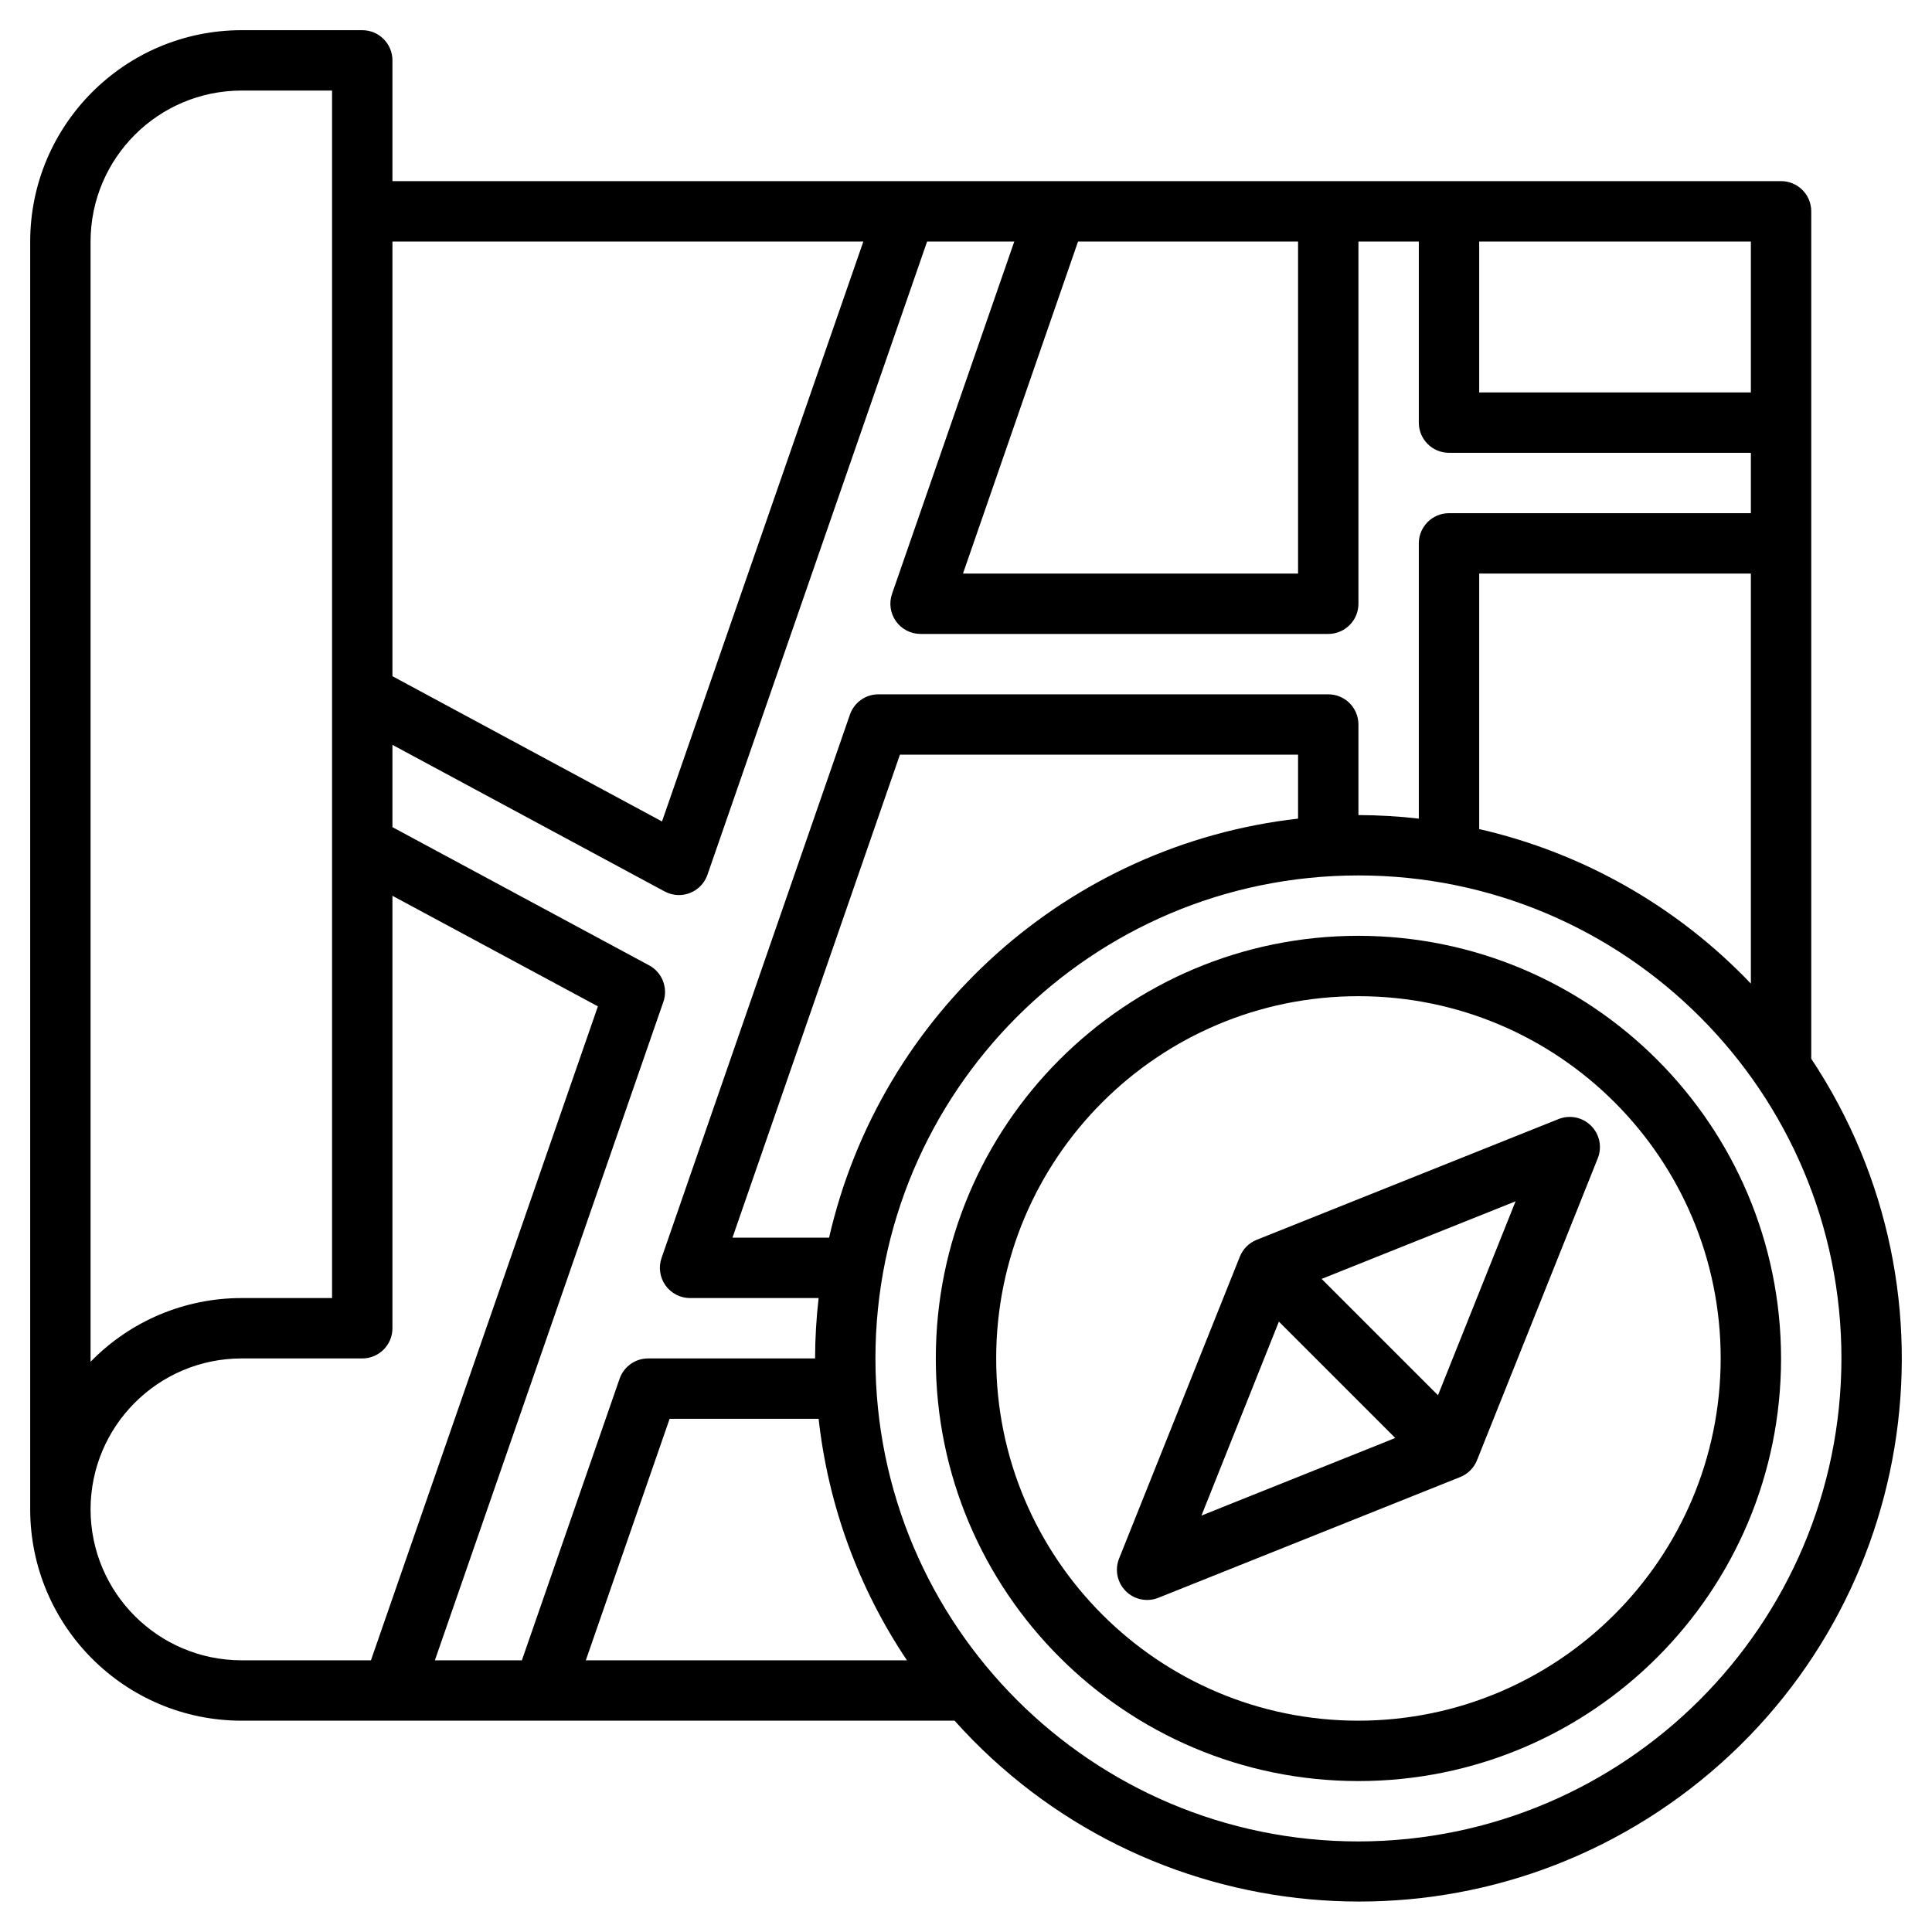
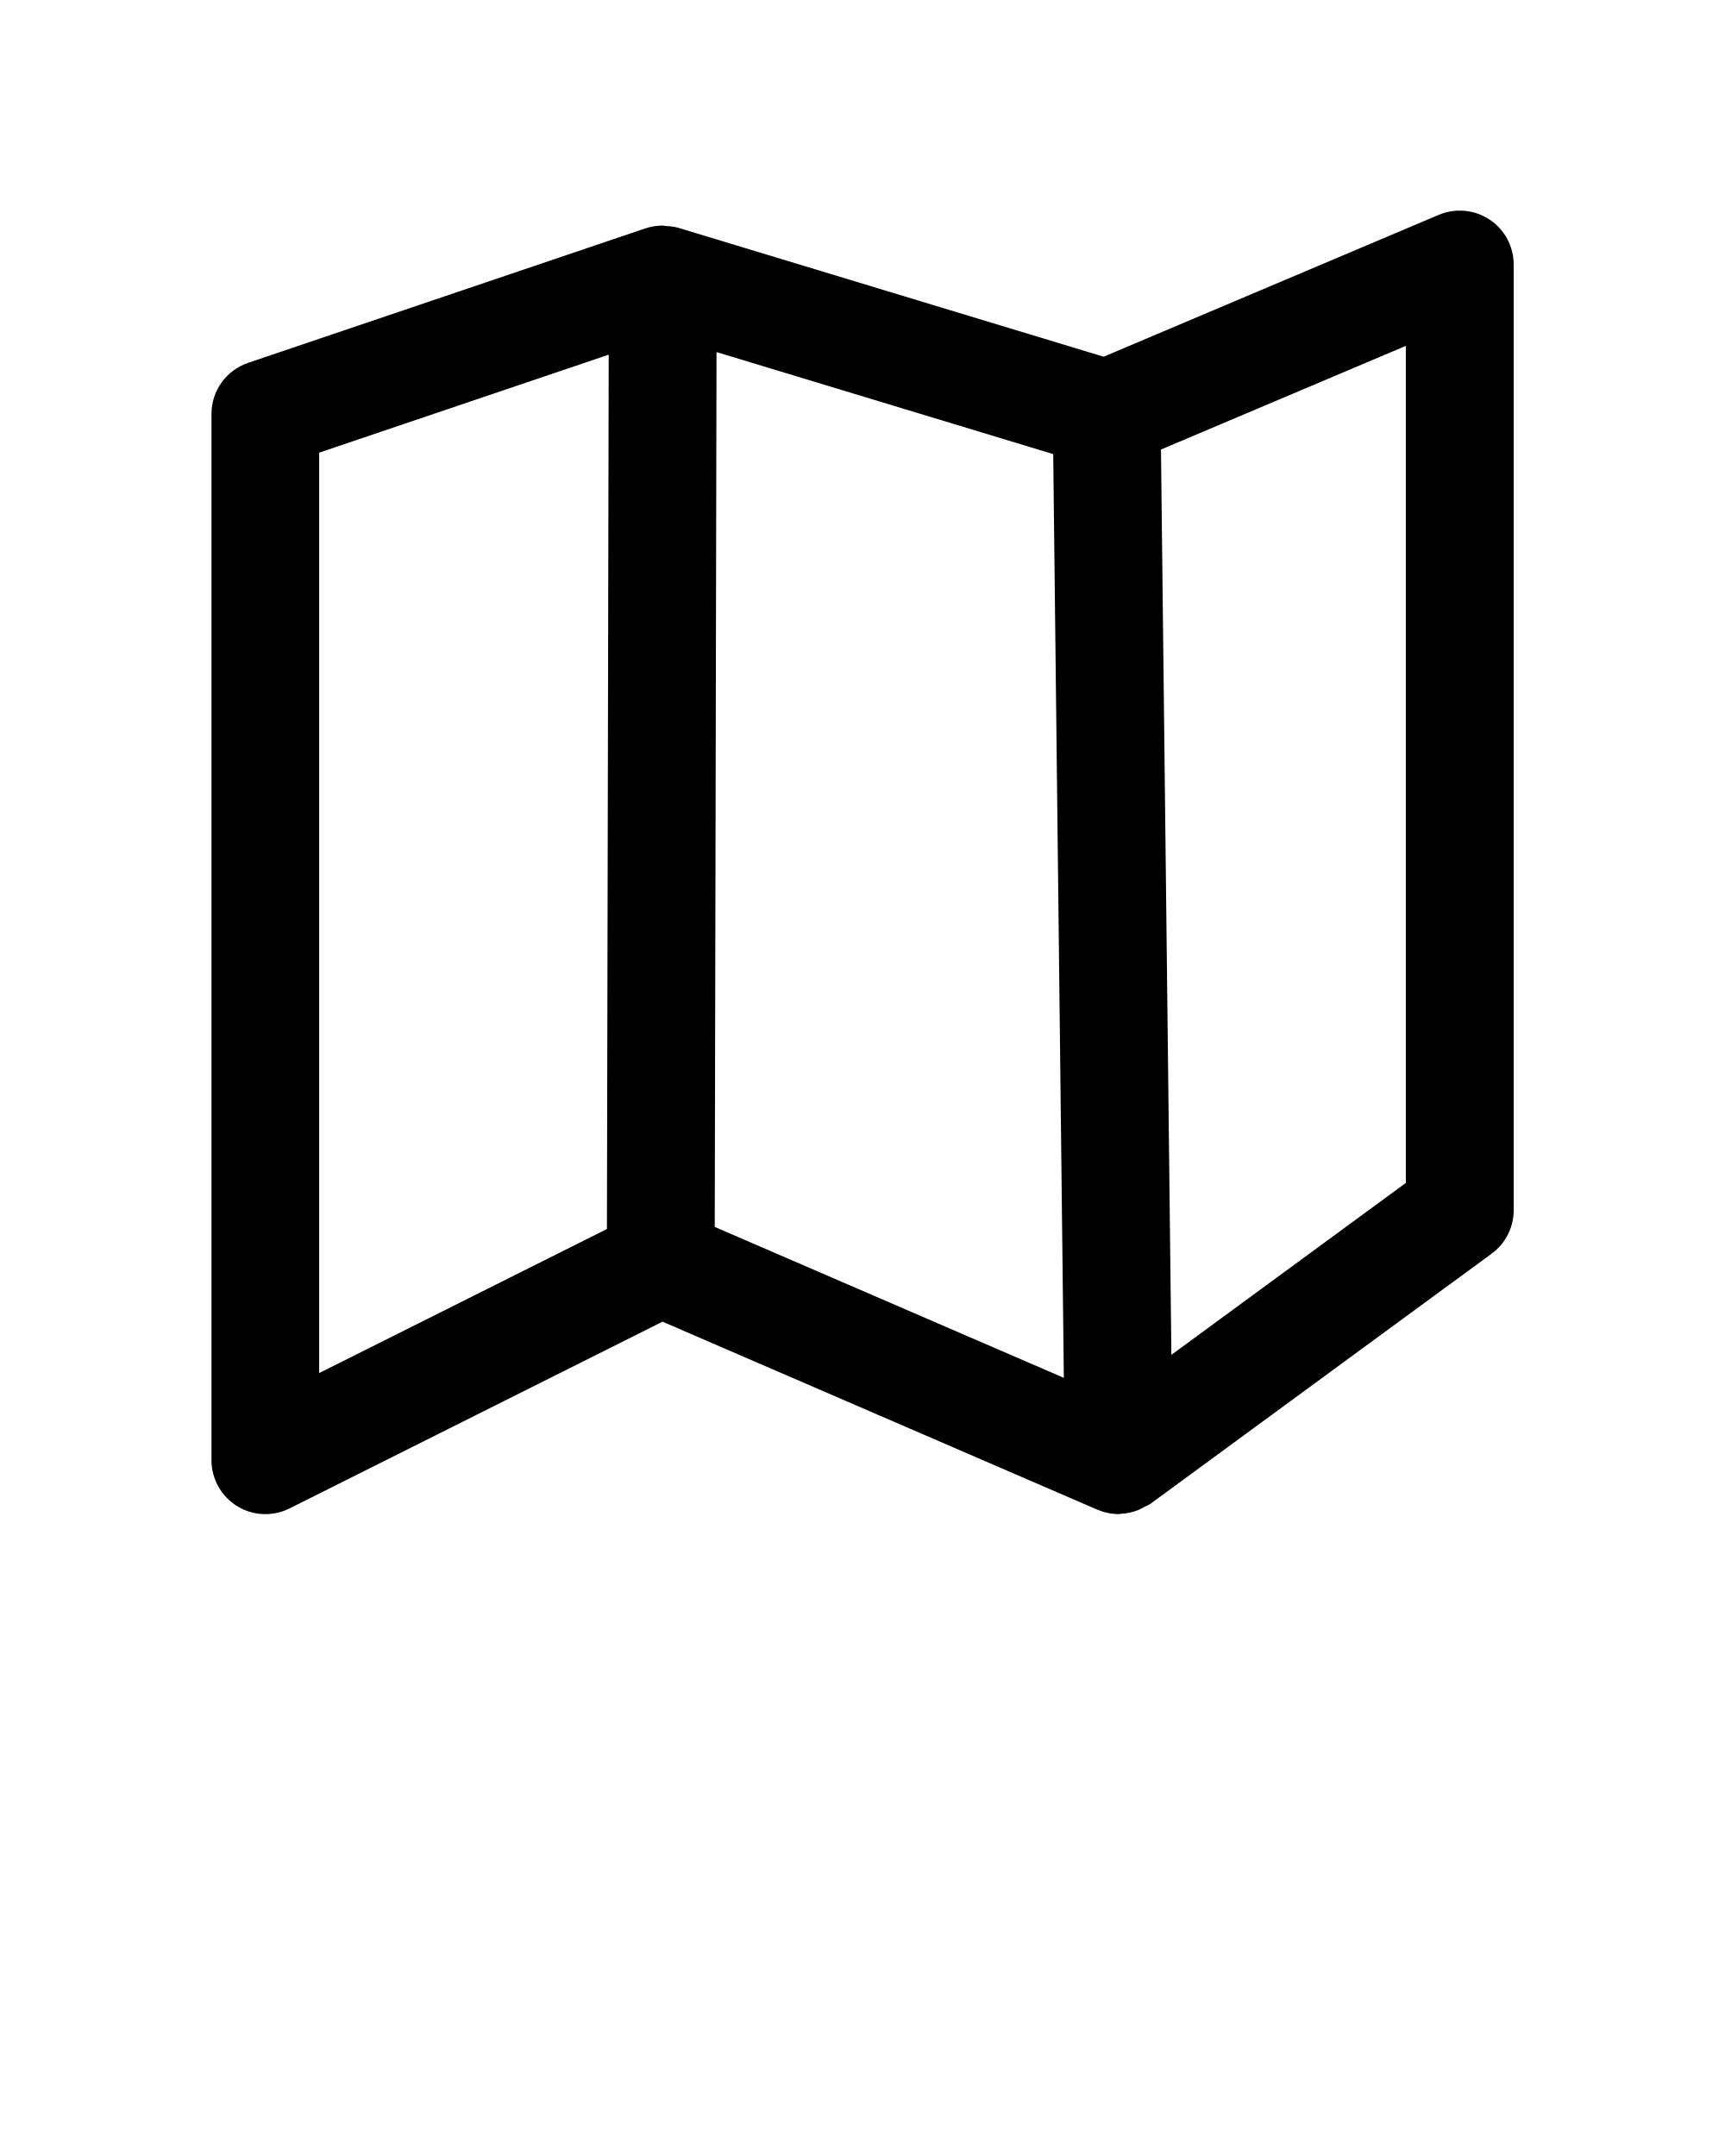
- <svg xmlns="http://www.w3.org/2000/svg" viewBox="0 0 64 64">
-   <g data-name="Layer 32" id="Layer_32">
-     <path d="M60,7a1,1,0,0,0-1-1H13V2a1,1,0,0,0-1-1H8A7.008,7.008,0,0,0,1,8V50a7.008,7.008,0,0,0,7,7H31.622A17.978,17.978,0,0,0,60,35.072ZM49,27.464V19h9V32.584A17.971,17.971,0,0,0,49,27.464ZM27.464,41h-3.2l5.547-16H43v2.118A18.028,18.028,0,0,0,27.464,41ZM44,23H29.1a1,1,0,0,0-.945.672l-6.24,18A1,1,0,0,0,22.86,43h4.258A18.1,18.1,0,0,0,27,45H21.47a1,1,0,0,0-.945.672L17.288,55H14.406l7.569-21.812a1,1,0,0,0-.471-1.209L13,27.4V24.674l9.016,4.856a1,1,0,0,0,.474.12,1,1,0,0,0,.945-.672L30.712,8H33.6l-4.05,11.672A1,1,0,0,0,30.49,21H44a1,1,0,0,0,1-1V8h2v6a1,1,0,0,0,1,1H58v2H48a1,1,0,0,0-1,1v9.118A18.1,18.1,0,0,0,45,27V24A1,1,0,0,0,44,23ZM35.712,8H43V19H31.9ZM58,13H49V8h9ZM28.6,8,21.93,27.212,13,22.4V8ZM3,8A5.006,5.006,0,0,1,8,3h3V43H8a6.973,6.973,0,0,0-5,2.111ZM3,50a5.006,5.006,0,0,1,5-5h4a1,1,0,0,0,1-1V29.674l6.806,3.663L12.288,55H8A5.006,5.006,0,0,1,3,50Zm16.406,5,2.776-8h4.936a17.878,17.878,0,0,0,2.926,8ZM45,61A16,16,0,1,1,61,45,16.019,16.019,0,0,1,45,61Z" />
-     <path d="M45,31A14,14,0,1,0,59,45,14.015,14.015,0,0,0,45,31Zm0,26A12,12,0,1,1,57,45,12.013,12.013,0,0,1,45,57Z" />
-     <path d="M51.628,37.071l-10,4a1,1,0,0,0-.557.558l-4,10a1,1,0,0,0,1.3,1.3l10-4a1,1,0,0,0,.557-.558l4-10a1,1,0,0,0-1.3-1.3ZM42.365,43.78l3.855,3.855L39.8,50.205Zm5.27,2.44L43.78,42.365l6.425-2.57Z" />
-   </g>
+ <svg xmlns="http://www.w3.org/2000/svg" data-name="travel, chart, map, paper, sheet" viewBox="0 0 32 40" x="0px" y="0px">
+   <path d="M27.632,4.073c-.281-.184-.634-.217-.942-.087l-6.217,2.632-7.888-2.391c-.08-.024-.163-.031-.245-.034-.015-.001-.027-.009-.042-.009h-.003c-.002,0-.004.001-.006.001-.106.001-.212.017-.314.051l-7.373,2.496c-.406.138-.679.519-.679.947v19.412c0,.347.18.669.475.851.295.184.664.198.973.044l6.919-3.465,8.067,3.488c.002.001.003 0.0.005.001.12.051.253.081.392.081h.01c.01-0.0.018-.006.028-.006.11-.004.217-.028.32-.068.039-.015.073-.036.109-.056.041-.022.085-.035.123-.063l6.327-4.639c.258-.189.409-.488.409-.807V4.907c0-.335-.168-.648-.447-.834ZM13.292,6.532l6.246,1.893.197,17.138-6.476-2.8.033-16.232ZM5.921,8.398l5.371-1.818-.033,16.222-5.338,2.672V8.398ZM26.079,21.947l-4.349,3.189-.193-16.796,4.542-1.923v15.53Z" style="" stroke-width=" 0px" />
+   <text x="0" y="47" fill="#000000" font-size="5px" font-weight="bold" font-family="'Helvetica Neue', Helvetica, Arial-Unicode, Arial, Sans-serif">Created by Syaeful Amri</text>
+   <text x="0" y="52" fill="#000000" font-size="5px" font-weight="bold" font-family="'Helvetica Neue', Helvetica, Arial-Unicode, Arial, Sans-serif">from the Noun Project</text>
</svg>
